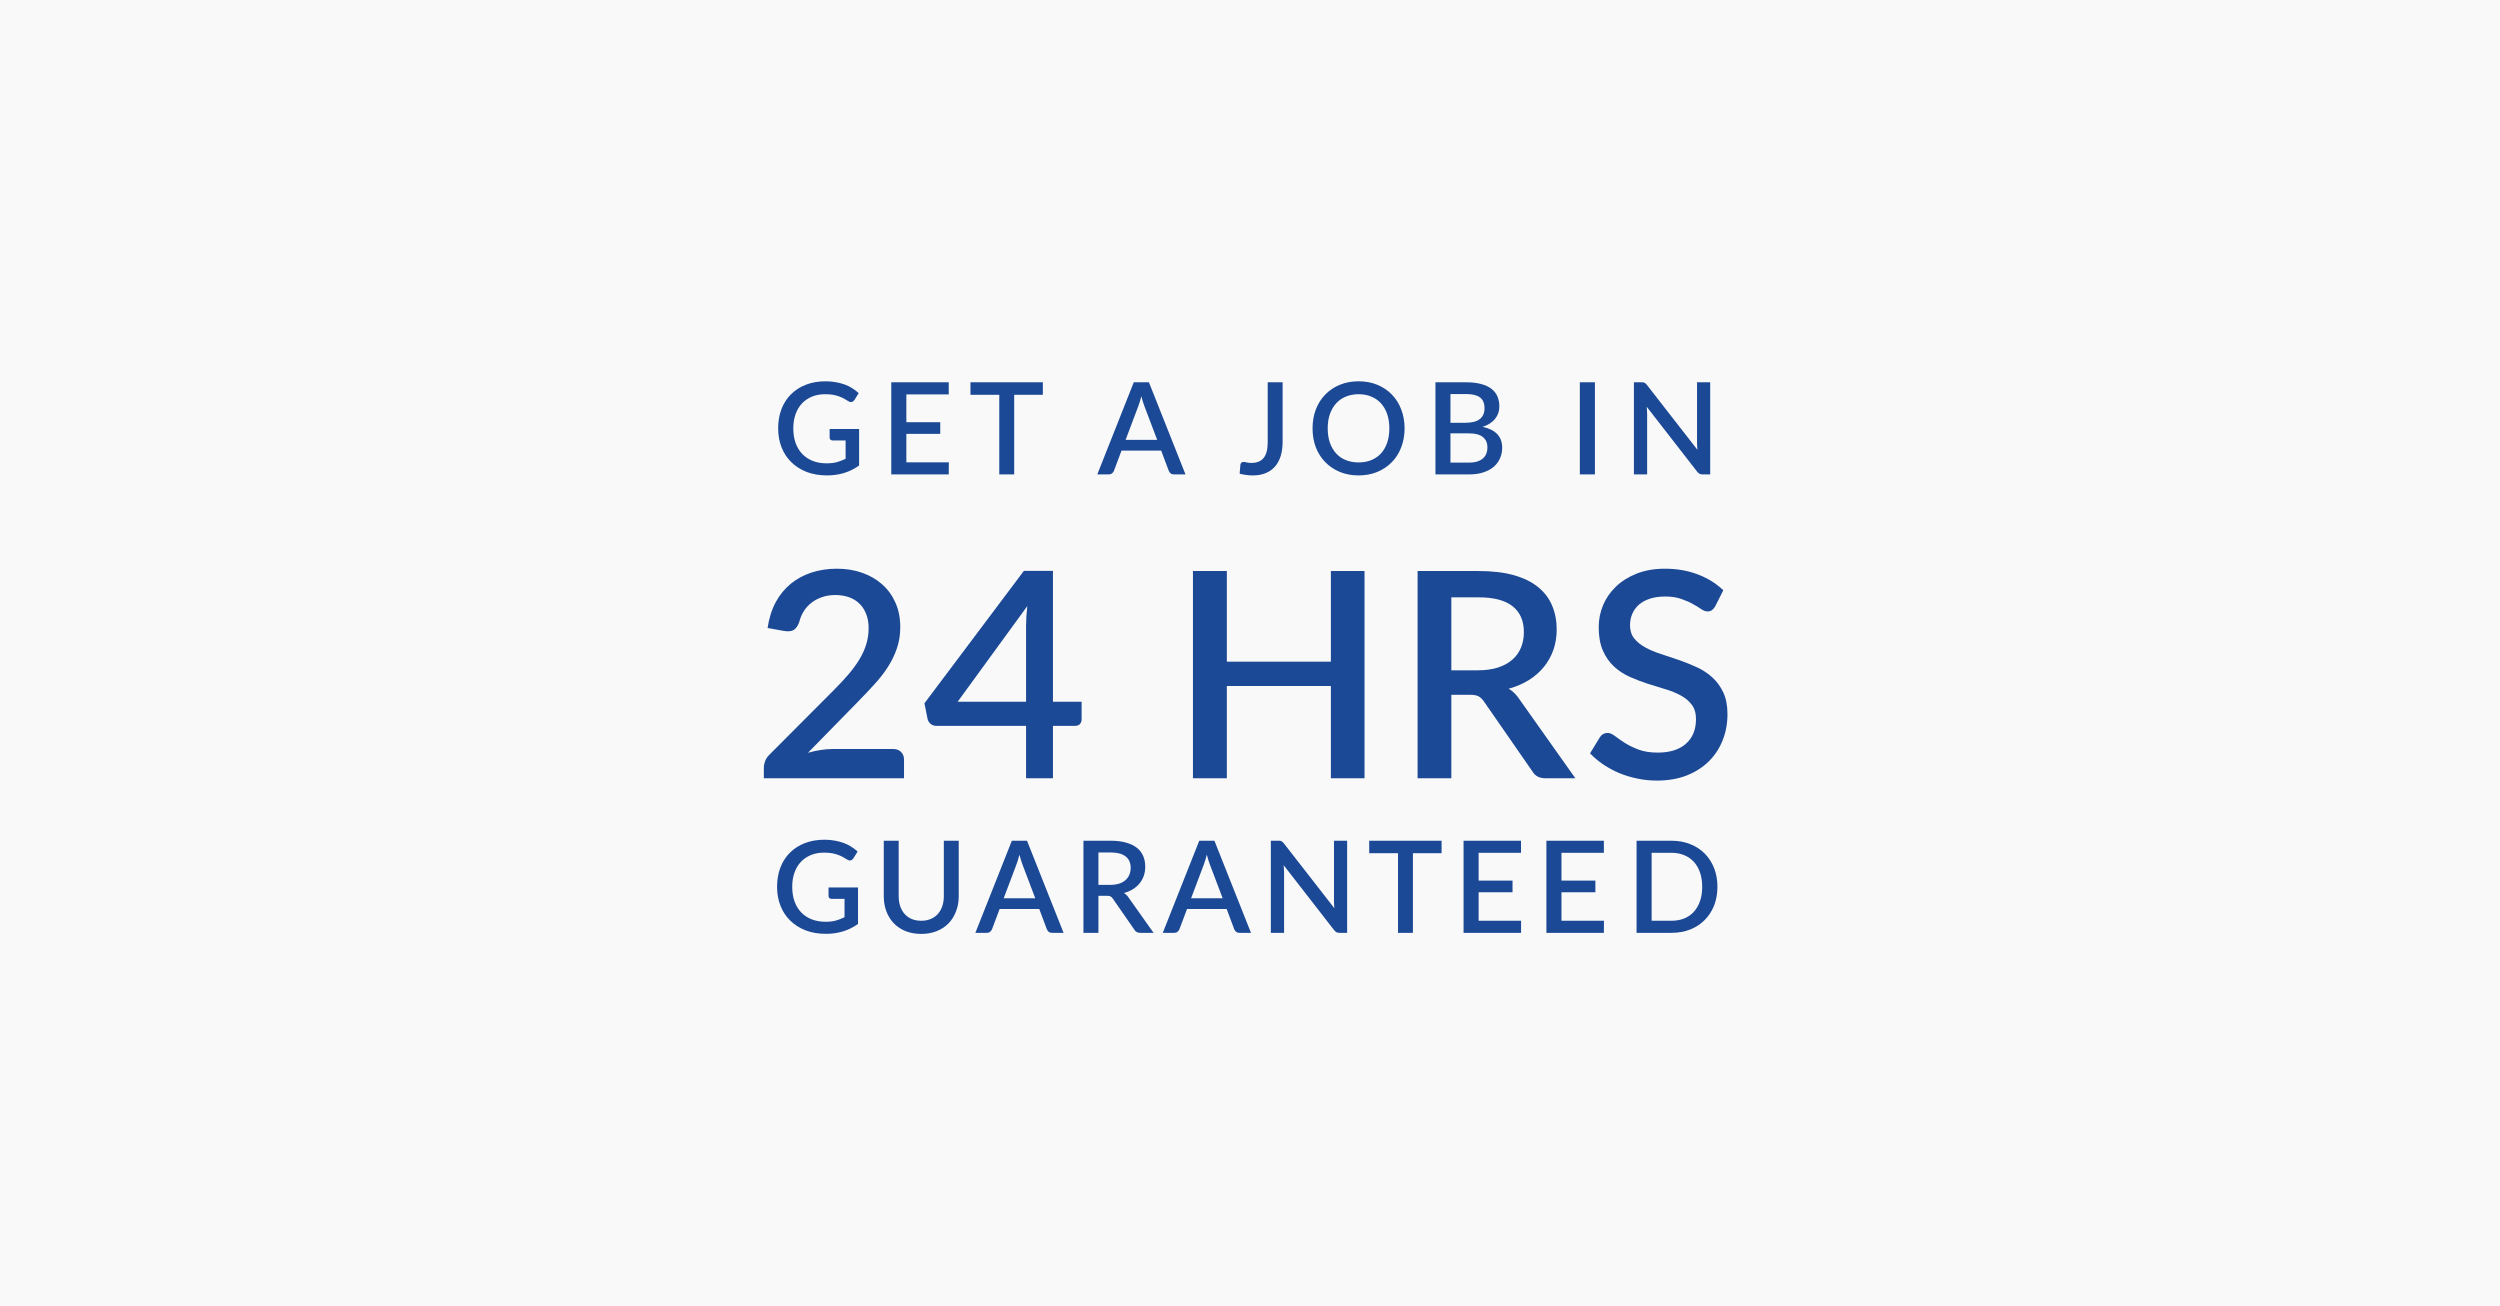
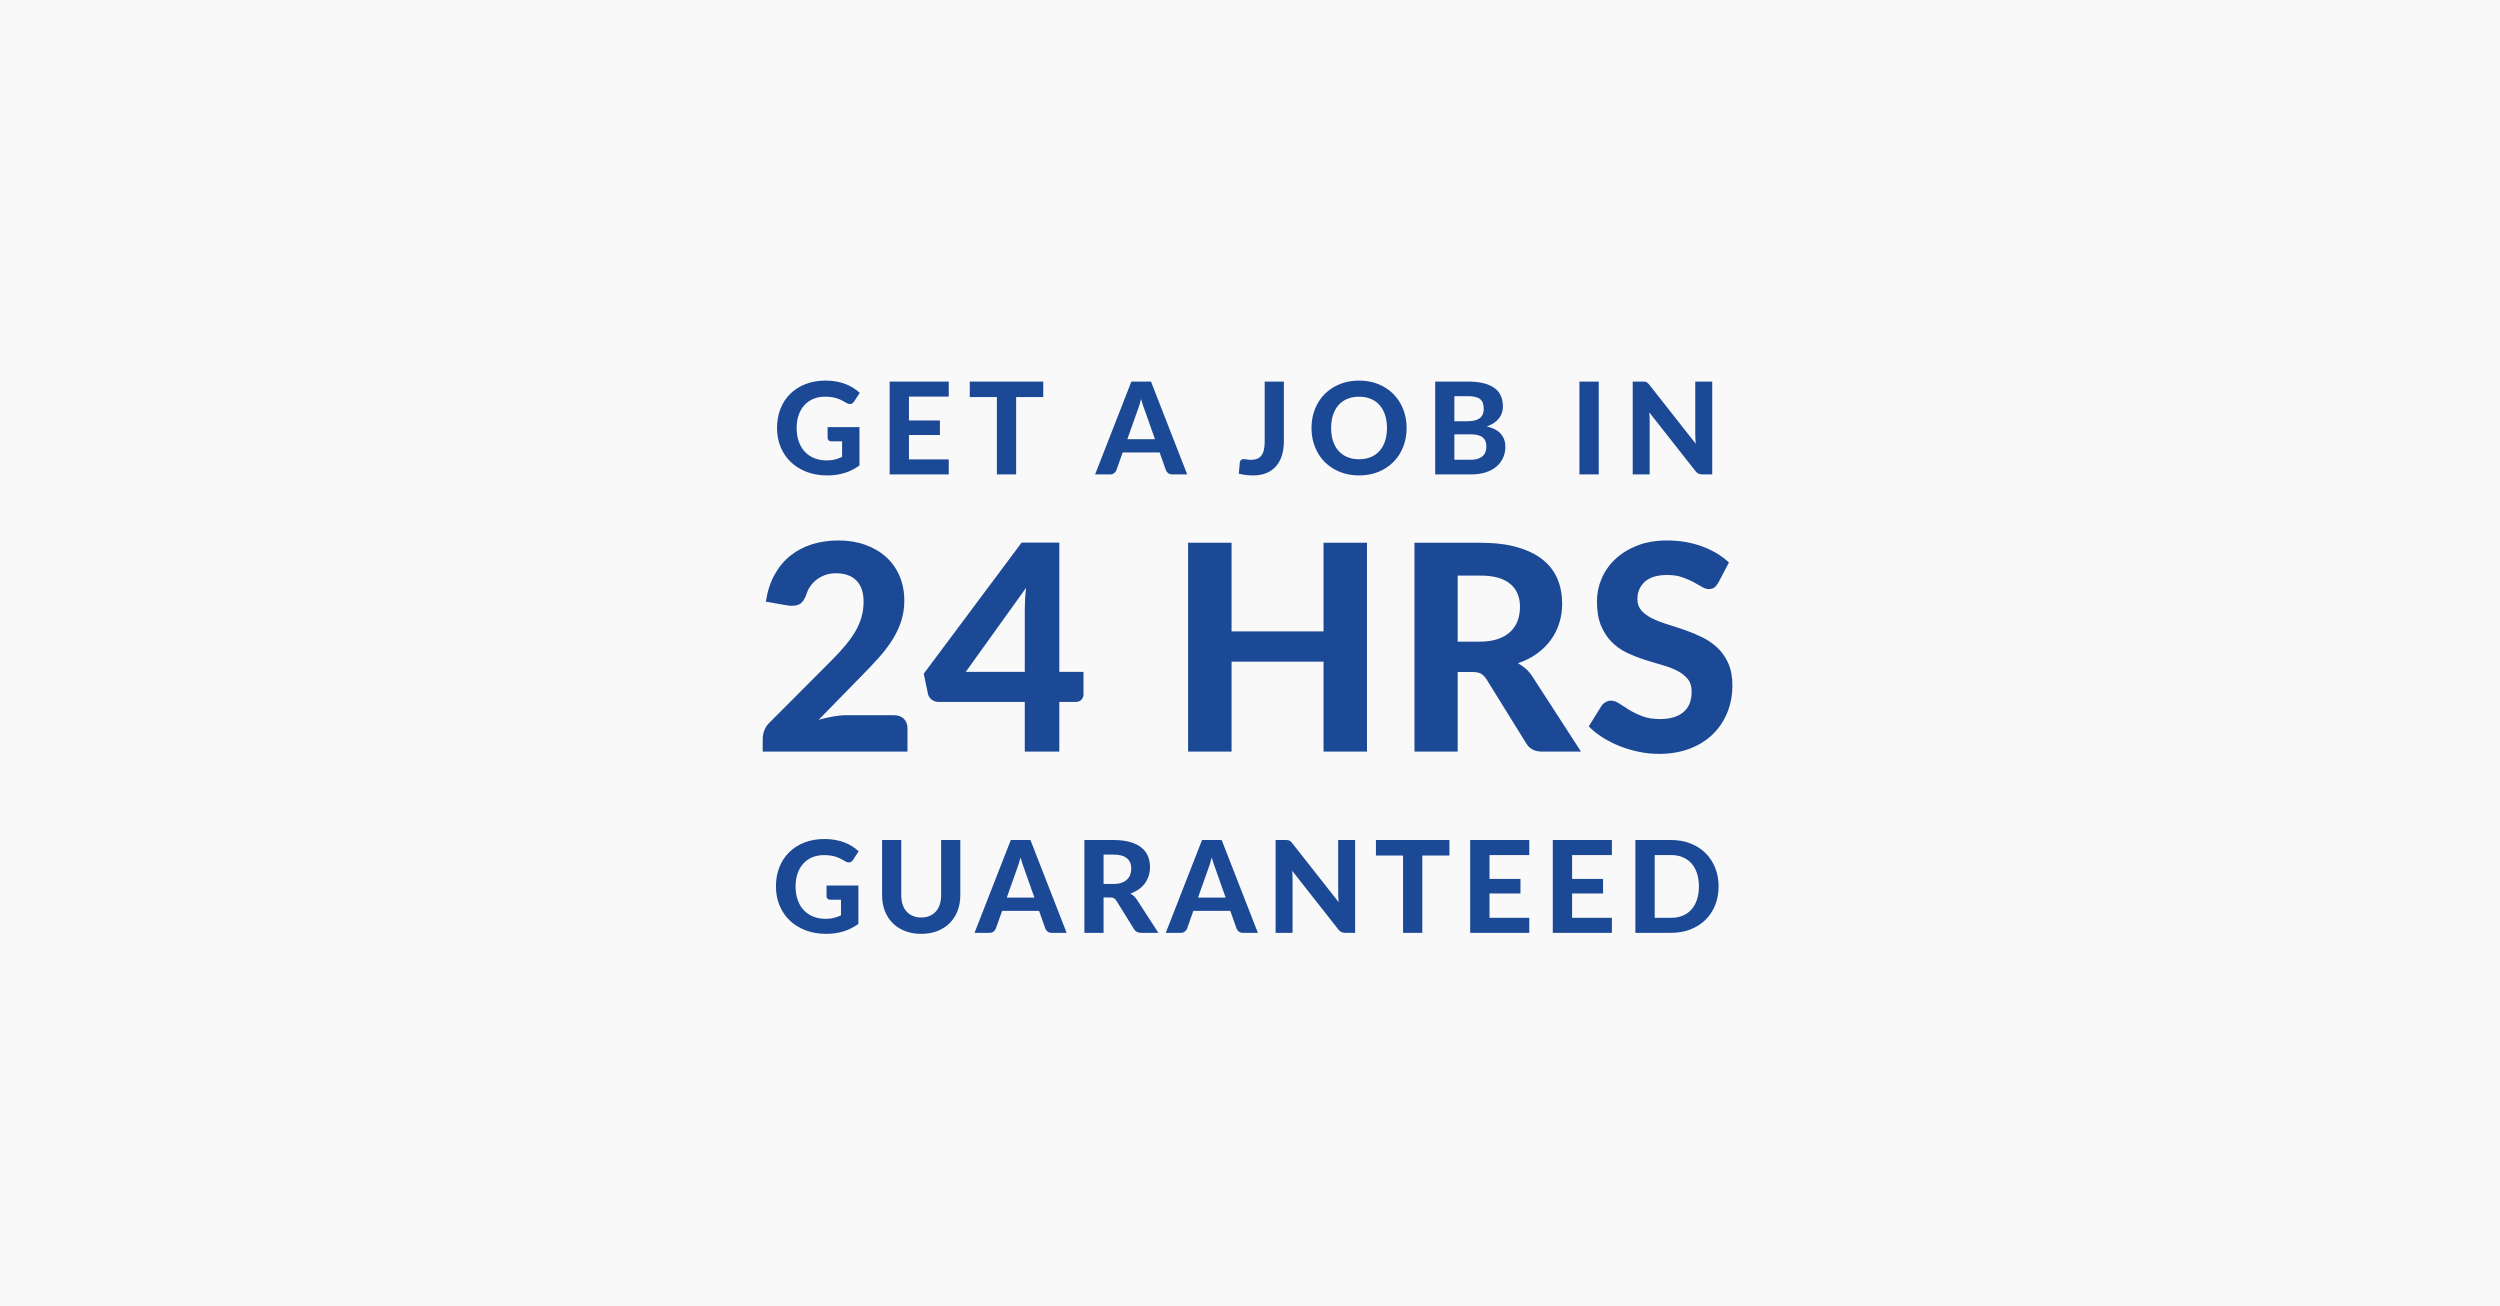
- <svg xmlns="http://www.w3.org/2000/svg" width="469px" height="245px" viewBox="0 0 469 245" version="1.1">
-   <defs />
-   <g id="Home-Page" stroke="none" stroke-width="1" fill="none" fill-rule="evenodd">
-     <g id="Home" transform="translate(-971, -843)">
-       <g id="Image-2" transform="translate(971, 843)">
-         <rect id="Rectangle-4" fill="#F9F9F9" x="0" y="0" width="469.413" height="245" />
-         <g id="No.-of-jobs" transform="translate(141, 65)" font-weight="600" font-family="Lato-Heavy, Lato" fill="#1C4996">
-           <text id="24-HRS" font-size="54" line-spacing="54" letter-spacing="0.7">
-             <tspan x="0" y="81">24 HR</tspan>
-             <tspan x="155.807" y="81">S</tspan>
-           </text>
-           <text id="GET-A-JOB-IN" font-size="24" letter-spacing="2.72">
-             <tspan x="3.964" y="24">GET A JOB I</tspan>
-             <tspan x="163.472" y="24">N</tspan>
-           </text>
-           <text id="GUARANTEED" font-size="24" letter-spacing="1.72">
-             <tspan x="3.762" y="110">GUARANTEE</tspan>
-             <tspan x="163.974" y="110">D</tspan>
-           </text>
-         </g>
-       </g>
+ <svg xmlns="http://www.w3.org/2000/svg" width="469" height="245" viewBox="0 0 469 245">
+   <g fill="none" fill-rule="evenodd">
+     <path fill="#F9F9F9" d="M0 0h469.413v245H0z" />
+     <g fill="#1C4996">
+       <path d="M157.285 101.39c1.854 0 3.54.275 5.062.824 1.52.55 2.82 1.314 3.9 2.295 1.082.98 1.918 2.164 2.512 3.55.594 1.386.89 2.916.89 4.59 0 1.44-.206 2.772-.62 3.996-.415 1.224-.977 2.39-1.688 3.496-.71 1.108-1.534 2.183-2.47 3.227-.937 1.043-1.926 2.096-2.97 3.158l-8.316 8.505c.918-.252 1.826-.46 2.726-.62.9-.163 1.746-.244 2.538-.244h8.803c.81 0 1.444.224 1.903.674.46.45.688 1.044.688 1.782V141h-27.16v-2.43c0-.468.097-.976.296-1.525.198-.55.53-1.05 1-1.5l11.61-11.636c.99-.99 1.86-1.94 2.618-2.85.756-.91 1.385-1.8 1.89-2.673.504-.873.88-1.76 1.134-2.66.252-.9.378-1.844.378-2.834 0-1.746-.45-3.073-1.35-3.983-.9-.91-2.17-1.363-3.807-1.363-.72 0-1.382.103-1.985.31-.603.208-1.143.49-1.62.85-.477.36-.886.784-1.228 1.27-.343.486-.594 1.017-.756 1.593-.325.9-.76 1.498-1.31 1.795-.55.298-1.327.365-2.335.203l-3.943-.702c.288-1.908.827-3.582 1.62-5.022.792-1.44 1.78-2.637 2.97-3.59 1.188-.955 2.546-1.67 4.077-2.148 1.53-.477 3.176-.715 4.94-.715zm41.443 24.652h4.536v4.212c0 .396-.13.733-.392 1.013-.26.28-.625.418-1.093.418h-3.052V141h-6.48v-9.315h-16.173c-.47 0-.896-.144-1.283-.432-.387-.288-.625-.666-.715-1.134l-.783-3.727 18.36-24.597h7.074v24.246zm-6.48-11.664c0-.612.017-1.26.054-1.944.036-.684.098-1.404.19-2.16l-11.314 15.768h11.07v-11.664zM256.45 141h-8.154v-16.875h-17.253V141h-8.154v-39.177h8.153v16.632h17.253v-16.632h8.154V141zm17.008-14.93V141h-8.1v-39.177h12.312c2.736 0 5.075.283 7.02.85 1.944.568 3.536 1.355 4.78 2.363 1.24 1.008 2.15 2.21 2.726 3.605.576 1.396.864 2.93.864 4.604 0 1.296-.185 2.524-.554 3.685-.37 1.16-.904 2.218-1.606 3.172-.703.954-1.566 1.8-2.592 2.538-1.027.738-2.205 1.332-3.537 1.782.523.288 1.013.634 1.472 1.04.46.405.868.886 1.23 1.444L296.596 141h-7.317c-1.37 0-2.358-.522-2.97-1.566l-7.452-12.015c-.307-.47-.644-.81-1.013-1.027-.37-.216-.913-.324-1.633-.324h-2.754zm0-5.698h4.158c1.314 0 2.447-.166 3.402-.5.954-.333 1.736-.79 2.35-1.377.61-.585 1.06-1.273 1.35-2.065.287-.792.43-1.656.43-2.592 0-1.854-.616-3.294-1.85-4.32-1.232-1.026-3.108-1.54-5.628-1.54h-4.212v12.394zm48.895-11.043c-.253.413-.51.714-.77.904-.26.19-.598.283-1.012.283-.396 0-.823-.14-1.282-.418-.46-.28-.994-.582-1.606-.906-.613-.324-1.314-.625-2.106-.905-.793-.28-1.72-.42-2.78-.42-1.874 0-3.277.42-4.213 1.257-.937.837-1.404 1.93-1.404 3.28 0 .864.255 1.58.768 2.147.513.567 1.188 1.057 2.025 1.47.837.415 1.786.784 2.85 1.108 1.06.324 2.15.68 3.266 1.067 1.115.386 2.203.84 3.266 1.362 1.062.522 2.01 1.18 2.848 1.97.837.793 1.512 1.76 2.025 2.904.512 1.143.77 2.533.77 4.17 0 1.783-.312 3.452-.933 5.01-.62 1.557-1.516 2.915-2.686 4.077-1.17 1.16-2.614 2.074-4.333 2.74-1.72.666-3.667 1-5.845 1-1.243 0-2.48-.127-3.713-.38-1.234-.25-2.422-.602-3.565-1.052-1.143-.45-2.218-.99-3.226-1.62-1.01-.63-1.89-1.33-2.647-2.105l2.376-3.834c.197-.287.457-.525.782-.714.324-.19.665-.284 1.026-.284.486 0 .998.18 1.54.54.54.36 1.16.756 1.862 1.188.702.432 1.516.828 2.443 1.188s2.038.54 3.335.54c1.89 0 3.352-.432 4.387-1.296 1.035-.864 1.553-2.15 1.553-3.86 0-.99-.257-1.792-.77-2.404-.513-.612-1.183-1.125-2.01-1.54-.83-.413-1.774-.768-2.836-1.065-1.063-.298-2.15-.626-3.267-.986s-2.205-.792-3.267-1.296c-1.063-.503-2.007-1.17-2.835-1.997-.83-.828-1.5-1.854-2.012-3.078-.512-1.224-.768-2.745-.768-4.563 0-1.458.287-2.87.864-4.24.576-1.367 1.42-2.582 2.538-3.644 1.116-1.062 2.488-1.917 4.117-2.565 1.63-.648 3.497-.972 5.604-.972 2.358 0 4.54.365 6.547 1.095 2.008.73 3.704 1.74 5.09 3.037l-1.997 3.807zM161.236 87.32c-.888.648-1.834 1.122-2.838 1.422-1.004.3-2.066.45-3.186.45-1.432 0-2.728-.222-3.888-.666-1.16-.444-2.152-1.062-2.976-1.854-.824-.792-1.46-1.732-1.908-2.82-.448-1.088-.672-2.276-.672-3.564 0-1.304.214-2.5.642-3.588.428-1.088 1.038-2.024 1.83-2.808.792-.784 1.75-1.396 2.874-1.836 1.124-.44 2.382-.66 3.774-.66.72 0 1.392.058 2.016.174.624.116 1.2.276 1.728.48.528.204 1.012.446 1.452.726.44.28.84.588 1.2.924l-1.044 1.608c-.16.256-.368.412-.624.468-.256.056-.536-.008-.84-.192-.288-.176-.57-.334-.846-.474-.276-.14-.57-.262-.882-.366-.312-.104-.652-.184-1.02-.24-.368-.056-.792-.084-1.272-.084-.808 0-1.54.14-2.196.42-.656.28-1.214.676-1.674 1.188-.46.512-.814 1.128-1.062 1.848-.248.72-.372 1.524-.372 2.412 0 .96.136 1.818.408 2.574.272.756.656 1.394 1.152 1.914.496.52 1.09.916 1.782 1.188.692.272 1.462.408 2.31.408.576 0 1.09-.058 1.542-.174.452-.116.894-.274 1.326-.474v-2.928h-1.968c-.232 0-.414-.062-.546-.186-.132-.124-.198-.282-.198-.474v-2.004h5.976v7.188zm16.748-15.732v2.82h-7.464v4.476h5.808v2.724h-5.808v4.572h7.464V89h-11.088V71.588h11.088zm17.732 0v2.904h-5.088V89h-3.612V74.492h-5.088v-2.904h13.788zM222.72 89h-2.796c-.312 0-.566-.074-.762-.222-.196-.148-.342-.338-.438-.57l-1.176-3.324h-6.936l-1.176 3.324c-.08.2-.22.382-.42.546-.2.164-.452.246-.756.246h-2.82l6.804-17.412h3.684L222.72 89zm-11.232-6.612h5.184l-1.884-5.328c-.112-.28-.23-.608-.354-.984-.124-.376-.246-.78-.366-1.212-.112.44-.228.85-.348 1.23-.12.38-.236.71-.348.99l-1.884 5.304zm29.368.372c0 .976-.12 1.858-.36 2.646-.24.788-.602 1.464-1.086 2.028-.484.564-1.09.998-1.818 1.302-.728.304-1.576.456-2.544.456-.44 0-.874-.026-1.302-.078-.428-.052-.878-.134-1.35-.246l.192-2.112c.024-.192.1-.346.228-.462.128-.116.312-.174.552-.174.136 0 .31.024.522.072.212.048.474.072.786.072.432 0 .808-.06 1.128-.18.32-.12.588-.316.804-.588.216-.272.378-.626.486-1.062.108-.436.162-.966.162-1.59V71.588h3.6V82.76zm23.024-2.472c0 1.272-.214 2.452-.642 3.54-.428 1.088-1.032 2.028-1.812 2.82-.78.792-1.718 1.414-2.814 1.866-1.096.452-2.312.678-3.648.678-1.336 0-2.552-.226-3.648-.678-1.096-.452-2.036-1.074-2.82-1.866-.784-.792-1.39-1.732-1.818-2.82-.428-1.088-.642-2.268-.642-3.54 0-1.272.214-2.45.642-3.534.428-1.084 1.034-2.022 1.818-2.814.784-.792 1.724-1.414 2.82-1.866 1.096-.452 2.312-.678 3.648-.678 1.336 0 2.552.226 3.648.678 1.096.452 2.034 1.076 2.814 1.872.78.796 1.384 1.736 1.812 2.82.428 1.084.642 2.258.642 3.522zm-3.684 0c0-.912-.12-1.73-.36-2.454-.24-.724-.586-1.34-1.038-1.848-.452-.508-1-.896-1.644-1.164-.644-.268-1.374-.402-2.19-.402-.816 0-1.548.134-2.196.402-.648.268-1.198.656-1.65 1.164-.452.508-.798 1.124-1.038 1.848s-.36 1.542-.36 2.454c0 .92.12 1.742.36 2.466.24.724.586 1.338 1.038 1.842.452.504 1.002.89 1.65 1.158.648.268 1.38.402 2.196.402.816 0 1.546-.134 2.19-.402.644-.268 1.192-.654 1.644-1.158.452-.504.798-1.118 1.038-1.842s.36-1.546.36-2.466zM269.24 89V71.588h6.18c1.168 0 2.166.11 2.994.33.828.22 1.504.532 2.028.936s.906.894 1.146 1.47c.24.576.36 1.22.36 1.932 0 .4-.058.784-.174 1.152-.116.368-.296.714-.54 1.038-.244.324-.558.618-.942.882-.384.264-.84.488-1.368.672 2.32.544 3.48 1.82 3.48 3.828 0 .736-.142 1.42-.426 2.052-.284.632-.698 1.18-1.242 1.644-.544.464-1.214.826-2.01 1.086-.796.26-1.71.39-2.742.39h-6.744zm3.6-7.524v4.764h3.084c.576 0 1.05-.07 1.422-.21.372-.14.67-.326.894-.558.224-.232.38-.498.468-.798.088-.3.132-.61.132-.93 0-.352-.052-.668-.156-.948-.104-.28-.272-.518-.504-.714-.232-.196-.534-.346-.906-.45-.372-.104-.83-.156-1.374-.156h-3.06zm0-2.448h2.364c.504 0 .952-.042 1.344-.126.392-.084.72-.218.984-.402.264-.184.466-.426.606-.726.14-.3.21-.662.21-1.086 0-.432-.058-.8-.174-1.104-.116-.304-.294-.548-.534-.732-.24-.184-.544-.318-.912-.402-.368-.084-.804-.126-1.308-.126h-2.58v4.704zM299.928 89h-3.624V71.588h3.624V89zm8.264-17.412c.152 0 .282.006.39.018.108.012.206.04.294.084.088.044.172.102.252.174.08.072.168.168.264.288l8.736 11.1c-.032-.304-.056-.6-.072-.888-.016-.288-.024-.56-.024-.816v-9.96h3.18V89h-1.86c-.28 0-.516-.046-.708-.138-.192-.092-.38-.25-.564-.474l-8.676-11.028c.024.28.042.554.054.822.012.268.018.518.018.75V89h-3.18V71.588h1.896zM161.034 173.32c-.888.648-1.834 1.122-2.838 1.422-1.004.3-2.066.45-3.186.45-1.432 0-2.728-.222-3.888-.666-1.16-.444-2.152-1.062-2.976-1.854-.824-.792-1.46-1.732-1.908-2.82-.448-1.088-.672-2.276-.672-3.564 0-1.304.214-2.5.642-3.588.428-1.088 1.038-2.024 1.83-2.808.792-.784 1.75-1.396 2.874-1.836 1.124-.44 2.382-.66 3.774-.66.72 0 1.392.058 2.016.174.624.116 1.2.276 1.728.48.528.204 1.012.446 1.452.726.44.28.84.588 1.2.924l-1.044 1.608c-.16.256-.368.412-.624.468-.256.056-.536-.008-.84-.192-.288-.176-.57-.334-.846-.474-.276-.14-.57-.262-.882-.366-.312-.104-.652-.184-1.02-.24-.368-.056-.792-.084-1.272-.084-.808 0-1.54.14-2.196.42-.656.28-1.214.676-1.674 1.188-.46.512-.814 1.128-1.062 1.848-.248.72-.372 1.524-.372 2.412 0 .96.136 1.818.408 2.574.272.756.656 1.394 1.152 1.914.496.52 1.09.916 1.782 1.188.692.272 1.462.408 2.31.408.576 0 1.09-.058 1.542-.174.452-.116.894-.274 1.326-.474v-2.928h-1.968c-.232 0-.414-.062-.546-.186-.132-.124-.198-.282-.198-.474v-2.004h5.976v7.188zm11.788-1.2c.584 0 1.108-.098 1.572-.294.464-.196.856-.474 1.176-.834.32-.36.564-.796.732-1.308.168-.512.252-1.088.252-1.728v-10.368h3.6v10.368c0 1.056-.17 2.026-.51 2.91-.34.884-.826 1.646-1.458 2.286-.632.64-1.4 1.14-2.304 1.5-.904.36-1.924.54-3.06.54-1.136 0-2.158-.18-3.066-.54-.908-.36-1.678-.86-2.31-1.5-.632-.64-1.118-1.402-1.458-2.286-.34-.884-.51-1.854-.51-2.91v-10.368h3.6v10.368c0 .64.084 1.216.252 1.728.168.512.412.948.732 1.308.32.36.712.638 1.176.834.464.196.992.294 1.584.294zm27.28 2.88h-2.796c-.312 0-.566-.074-.762-.222-.196-.148-.342-.338-.438-.57l-1.176-3.324h-6.936l-1.176 3.324c-.08.2-.22.382-.42.546-.2.164-.452.246-.756.246h-2.82l6.804-17.412h3.684L200.102 175zm-11.232-6.612h5.184l-1.884-5.328c-.112-.28-.23-.608-.354-.984-.124-.376-.246-.78-.366-1.212-.112.44-.228.85-.348 1.23-.12.38-.236.71-.348.99l-1.884 5.304zm18.16-.024V175h-3.6v-17.412h5.472c1.216 0 2.256.126 3.12.378.864.252 1.572.602 2.124 1.05.552.448.956.982 1.212 1.602.256.62.384 1.302.384 2.046 0 .576-.082 1.122-.246 1.638-.164.516-.402.986-.714 1.41-.312.424-.696.8-1.152 1.128-.456.328-.98.592-1.572.792.232.128.45.282.654.462.204.18.386.394.546.642l4.056 6.264h-3.252c-.608 0-1.048-.232-1.32-.696l-3.312-5.34c-.136-.208-.286-.36-.45-.456-.164-.096-.406-.144-.726-.144h-1.224zm0-2.532h1.848c.584 0 1.088-.074 1.512-.222.424-.148.772-.352 1.044-.612s.472-.566.6-.918c.128-.352.192-.736.192-1.152 0-.824-.274-1.464-.822-1.92-.548-.456-1.382-.684-2.502-.684h-1.872v5.508zM235.978 175h-2.796c-.312 0-.566-.074-.762-.222-.196-.148-.342-.338-.438-.57l-1.176-3.324h-6.936l-1.176 3.324c-.08.2-.22.382-.42.546-.2.164-.452.246-.756.246h-2.82l6.804-17.412h3.684L235.978 175zm-11.232-6.612h5.184l-1.884-5.328c-.112-.28-.23-.608-.354-.984-.124-.376-.246-.78-.366-1.212-.112.44-.228.85-.348 1.23-.12.38-.236.71-.348.99l-1.884 5.304zm16.456-10.8c.152 0 .282.006.39.018.108.012.206.04.294.084.088.044.172.102.252.174.08.072.168.168.264.288l8.736 11.1c-.032-.304-.056-.6-.072-.888-.016-.288-.024-.56-.024-.816v-9.96h3.18V175h-1.86c-.28 0-.516-.046-.708-.138-.192-.092-.38-.25-.564-.474l-8.676-11.028c.024.28.042.554.054.822.012.268.018.518.018.75V175h-3.18v-17.412h1.896zm30.712 0v2.904h-5.088V175h-3.612v-14.508h-5.088v-2.904h13.788zm14.98 0v2.82h-7.464v4.476h5.808v2.724h-5.808v4.572h7.464V175h-11.088v-17.412h11.088zm15.496 0v2.82h-7.464v4.476h5.808v2.724h-5.808v4.572h7.464V175h-11.088v-17.412h11.088zm20.02 8.7c0 1.272-.214 2.442-.642 3.51-.428 1.068-1.032 1.986-1.812 2.754s-1.718 1.368-2.814 1.8c-1.096.432-2.312.648-3.648.648h-6.696v-17.412h6.696c1.336 0 2.552.216 3.648.648 1.096.432 2.034 1.034 2.814 1.806.78.772 1.384 1.69 1.812 2.754.428 1.064.642 2.228.642 3.492zm-3.696 0c0-.912-.12-1.732-.36-2.46s-.584-1.344-1.032-1.848c-.448-.504-.994-.892-1.638-1.164-.644-.272-1.374-.408-2.19-.408h-3.072v11.772h3.072c.816 0 1.546-.134 2.19-.402.644-.268 1.19-.656 1.638-1.164.448-.508.792-1.126 1.032-1.854.24-.728.36-1.552.36-2.472z" />
    </g>
  </g>
</svg>
